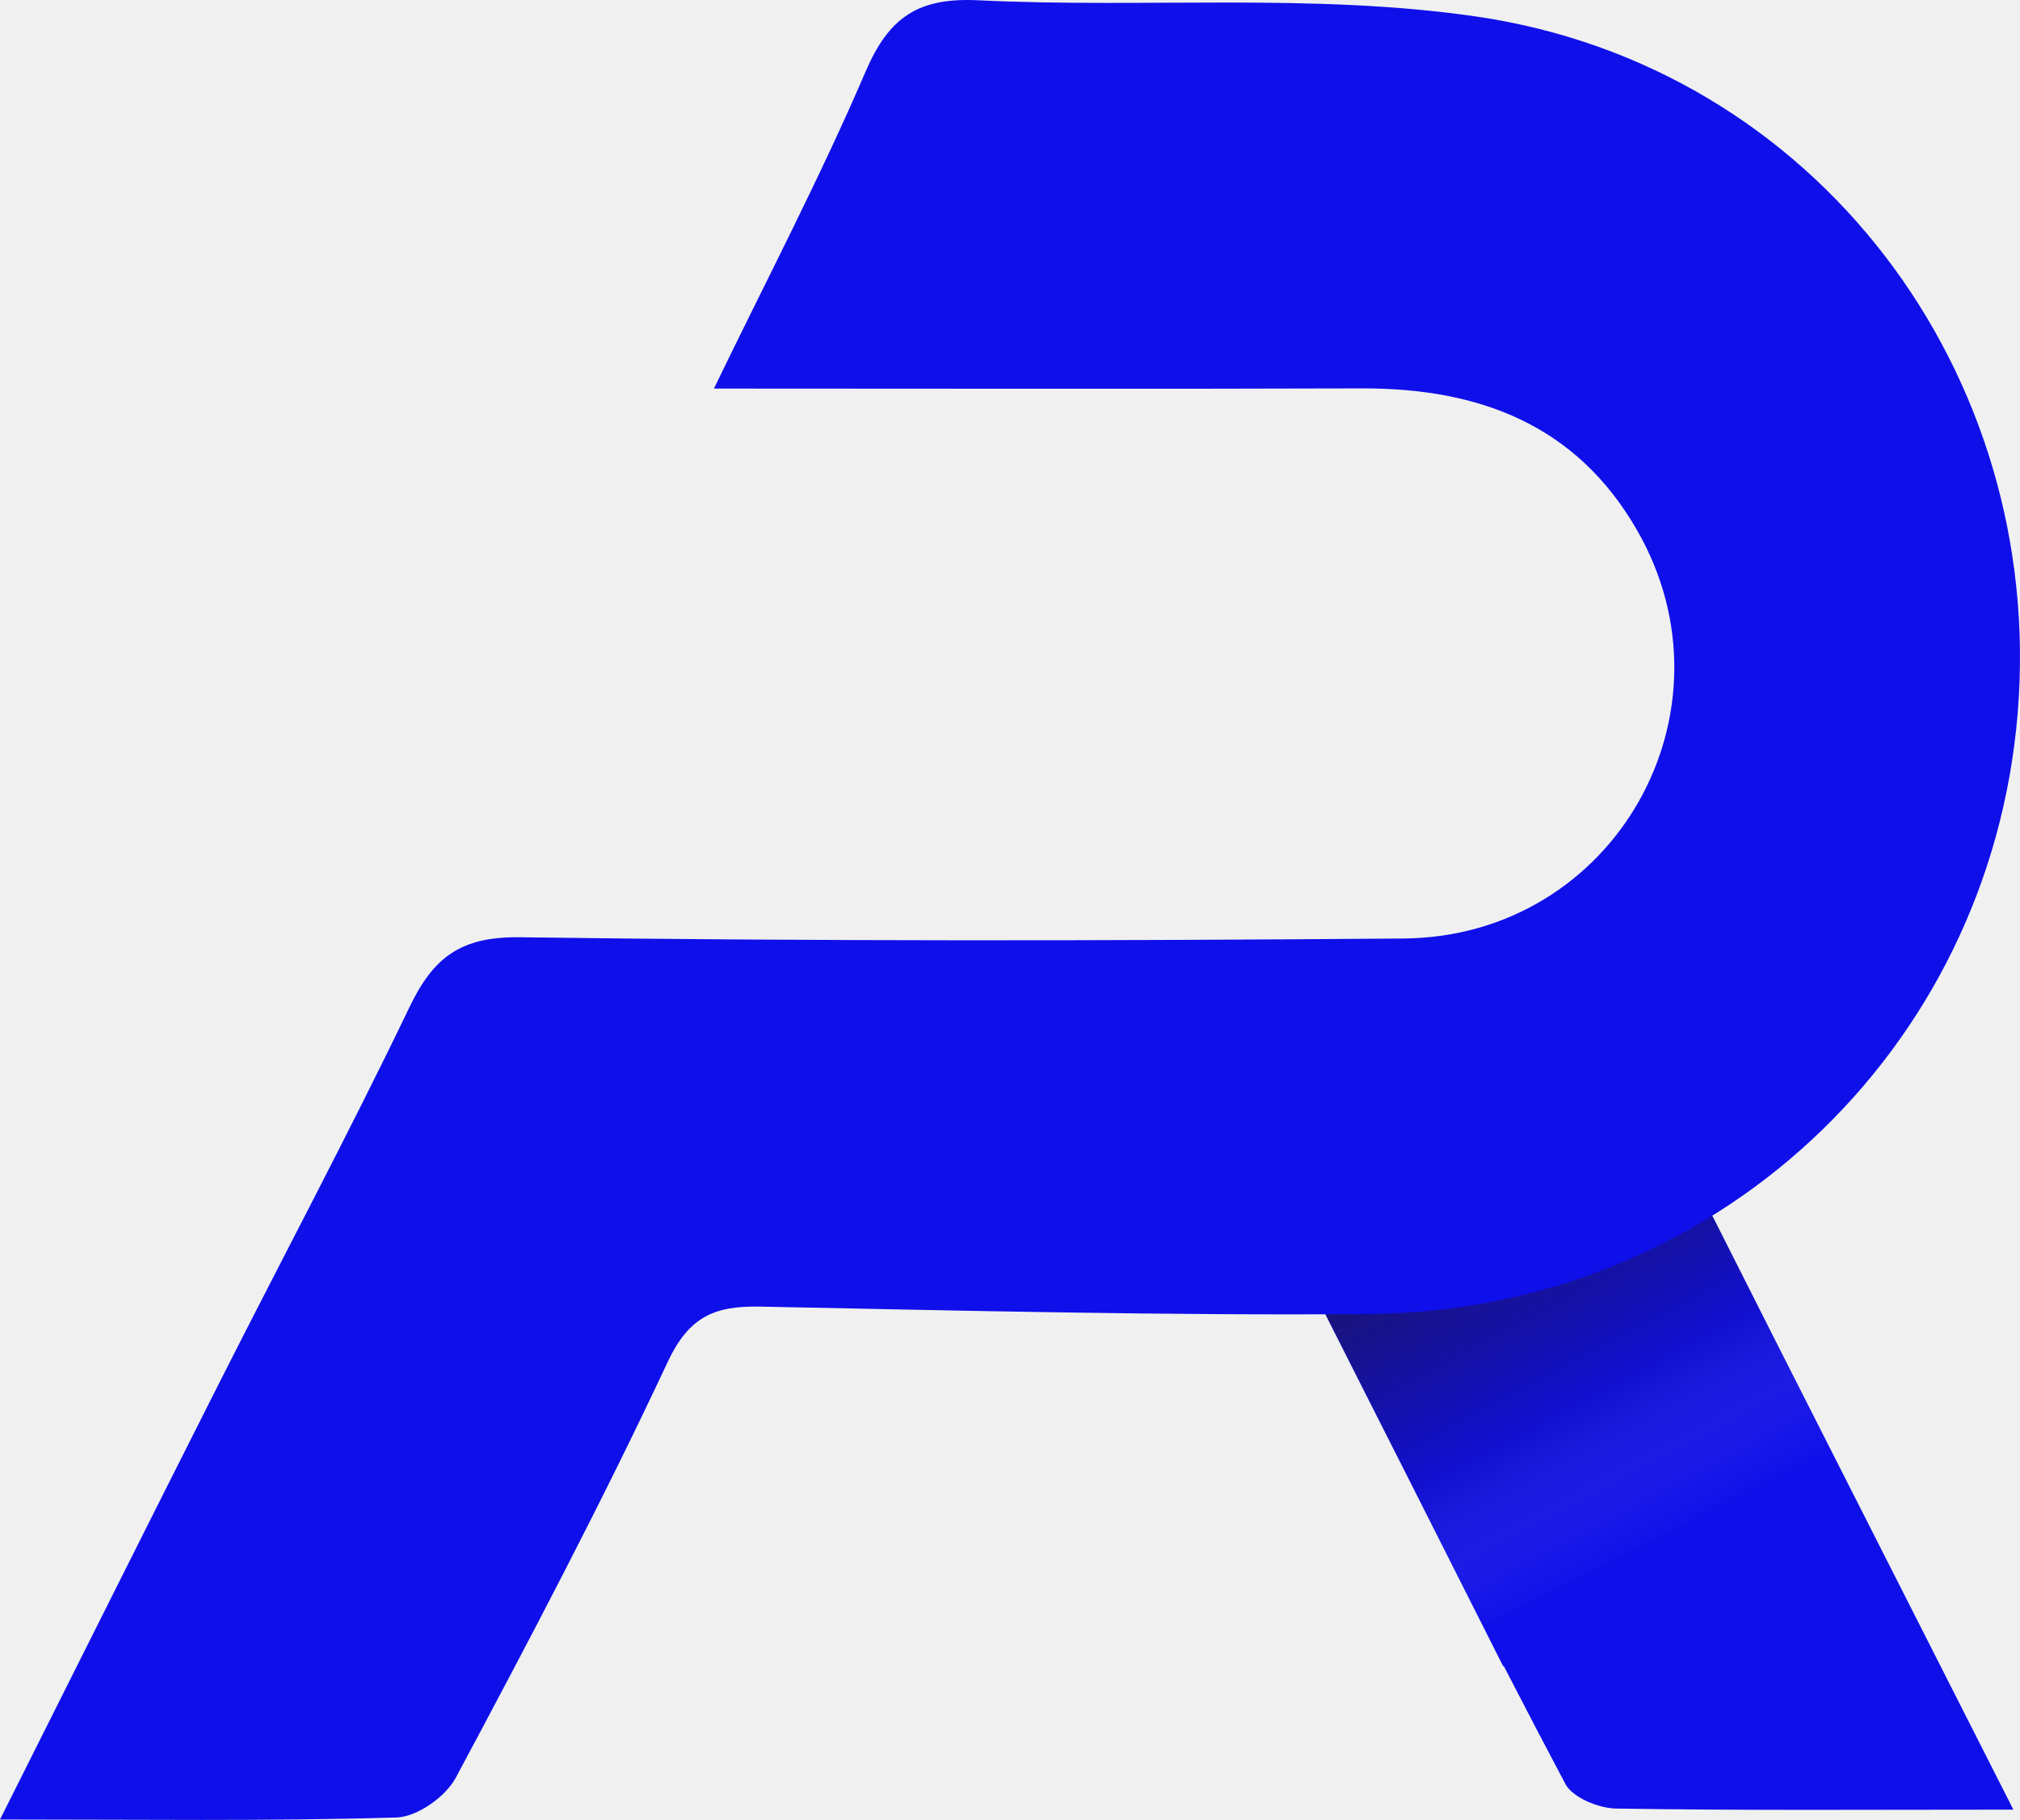
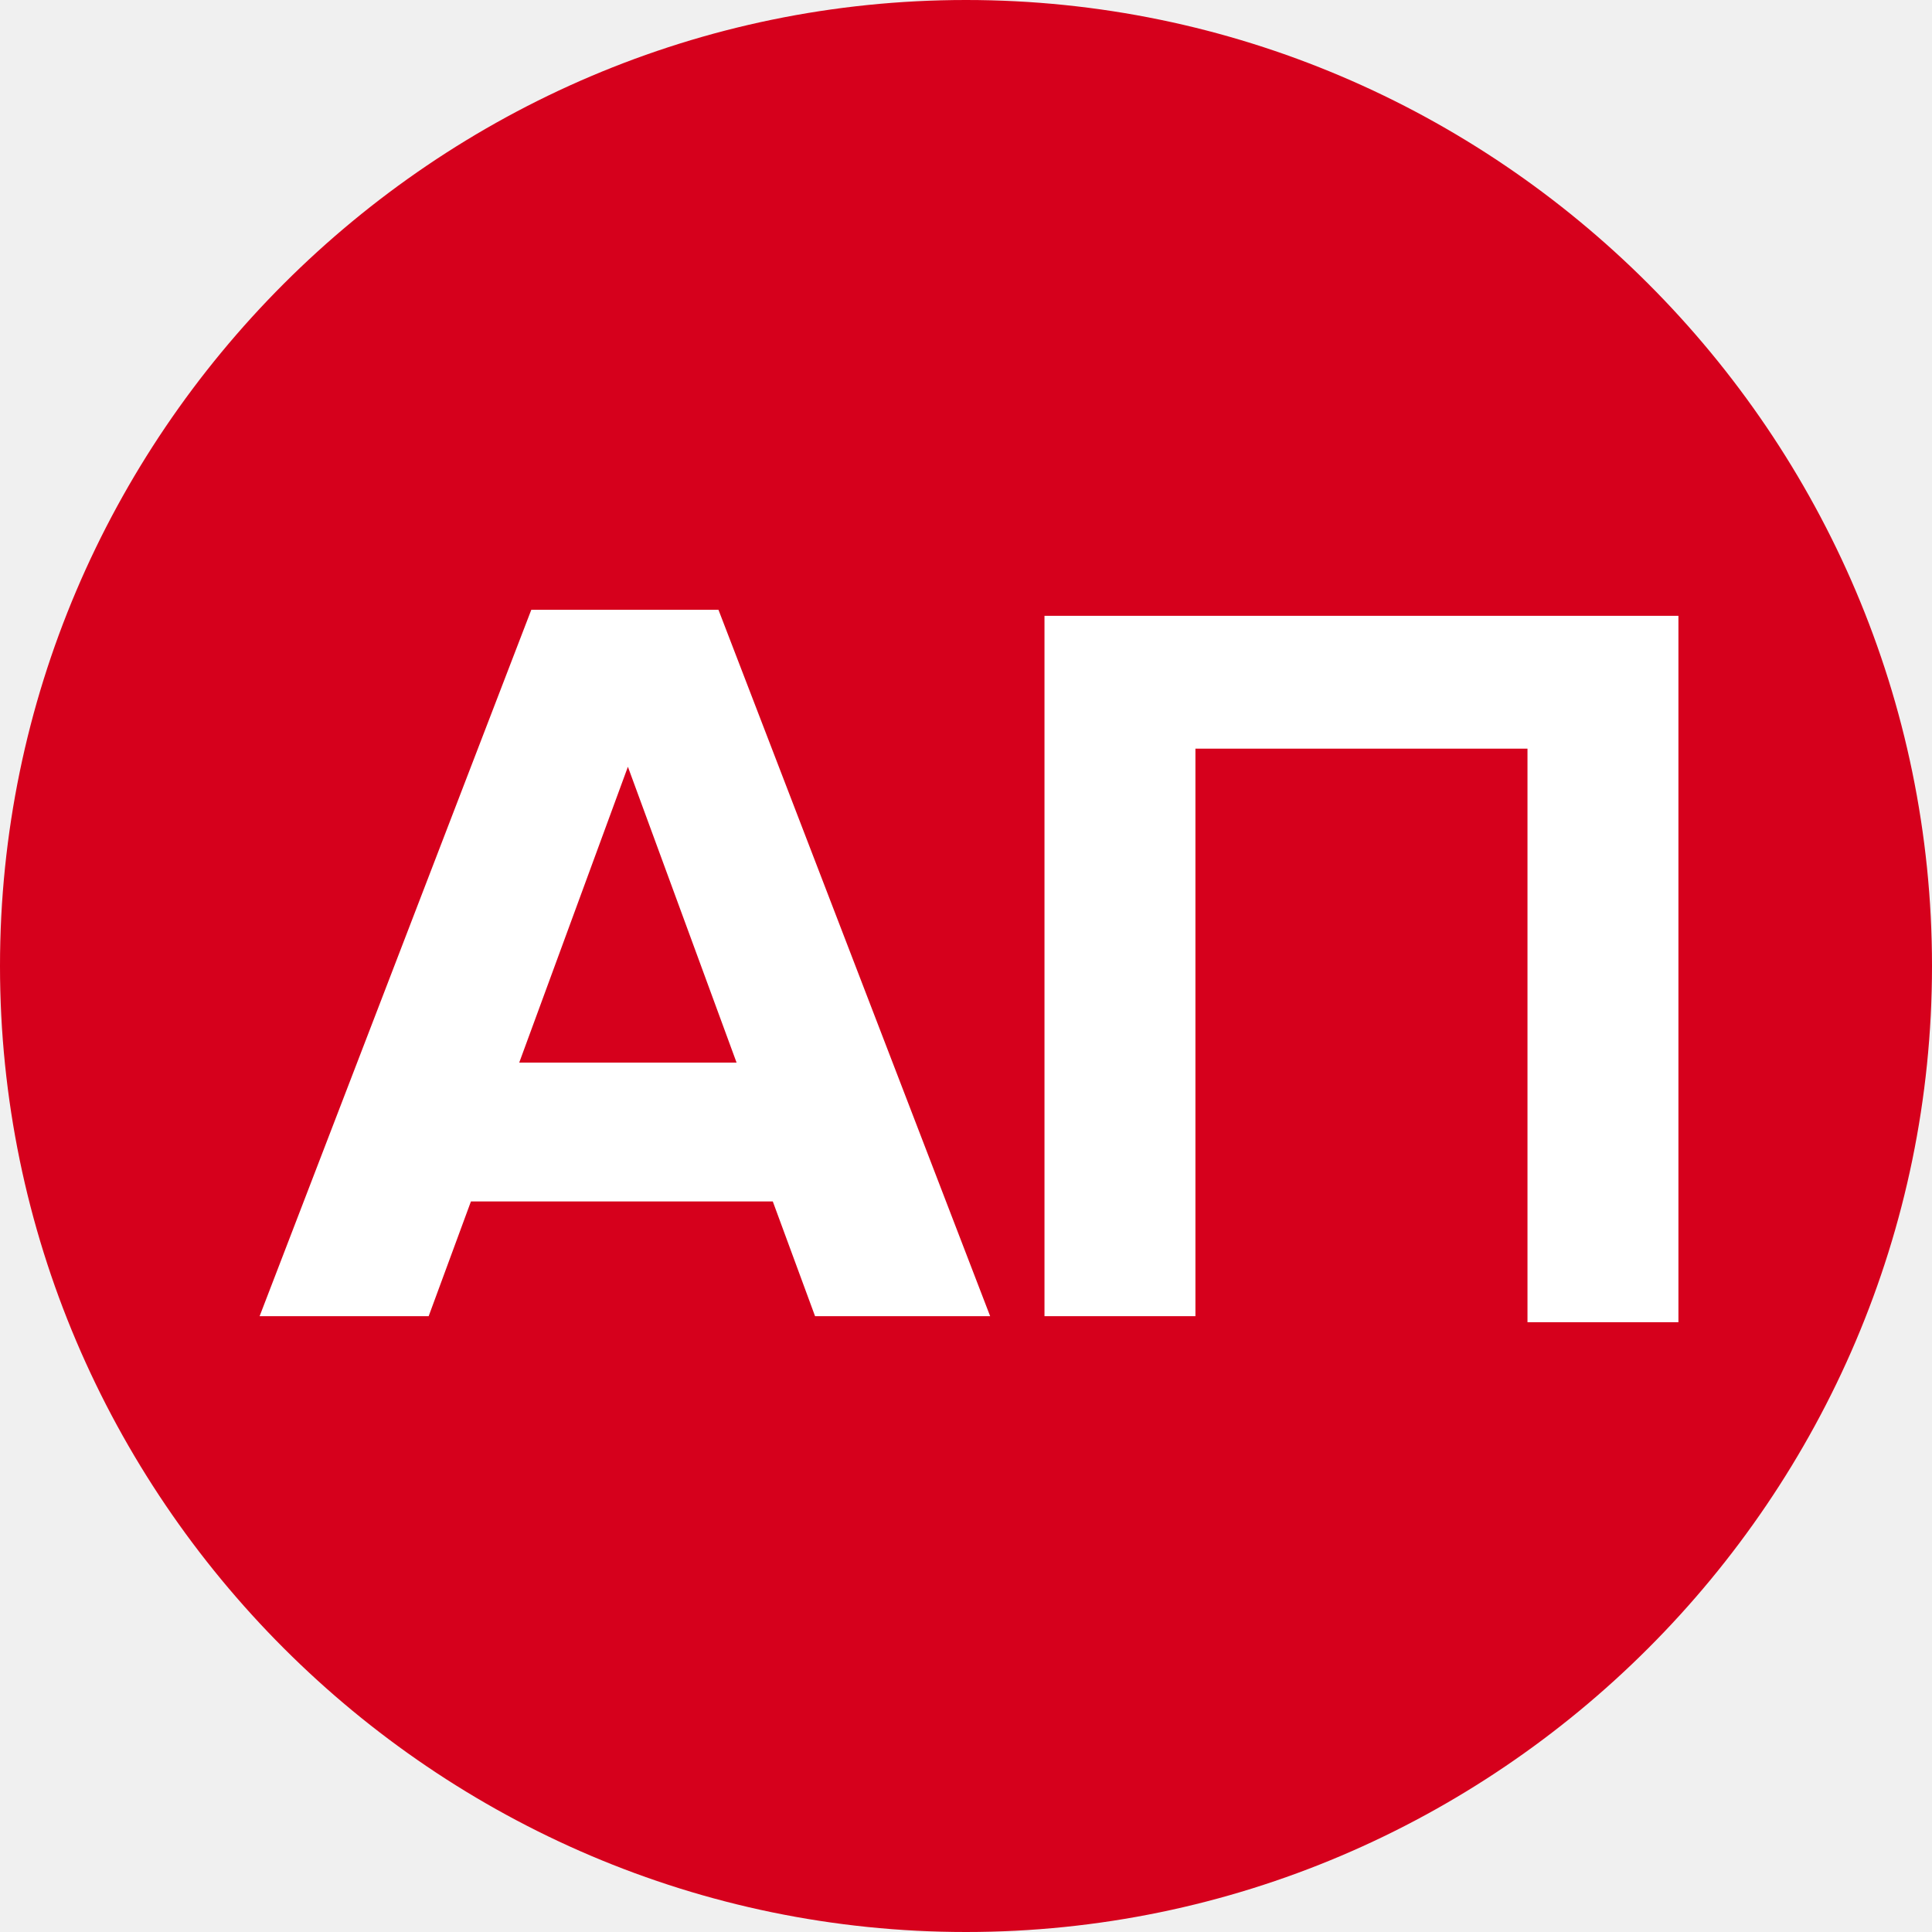
- <svg xmlns="http://www.w3.org/2000/svg" id="Слой_1" data-name="Слой 1" viewBox="0 0 557.97 502.6">
-   <defs>
-     <style>
-       .cls-1 {
-         fill: #0f0fea;
-       }
- 
-       .cls-2 {
-         fill: url(#Безымянный_градиент_7);
-       }
-     </style>
-     <linearGradient id="Безымянный_градиент_7" data-name="Безымянный градиент 7" x1="-353.98" y1="265.98" x2="-406.86" y2="166.52" gradientTransform="translate(56.64 194.73) rotate(26.8)" gradientUnits="userSpaceOnUse">
-       <stop offset="0" stop-color="#fff" stop-opacity="0" />
-       <stop offset="0.4" stop-color="#1b1464" stop-opacity="0.2" />
-       <stop offset="1" stop-color="#1b1464" />
-     </linearGradient>
-   </defs>
+ <svg xmlns="http://www.w3.org/2000/svg" version="1.1" id="Слой_1" x="0px" y="0px" viewBox="0 0 32 32" style="enable-background:new 0 0 32 32;" xml:space="preserve">
+   <style type="text/css">
+ 	.st0{fill:#D6001C;}
+ 	.st1{fill:#FFFFFF;}
+ </style>
  <g>
-     <path class="cls-1" d="M-322.67,211.22l-29-57.34-96.08,48.53,12.13,24h0c3.8,7.49,7.67,15.14,11.58,22.87L-397.94,301l.16-.08q8.36,16.26,17,32.54c2,3.79,9.17,6.74,14,6.82,35.35.57,70.71.3,109.76.3Z" transform="translate(813.16 159.18)" />
-     <rect class="cls-2" x="-434.24" y="161.05" width="107.64" height="110.41" transform="translate(674.81 10.9) rotate(-26.8)" />
-     <path class="cls-1" d="M-813.16,343.3c21-41.82,40.65-81.18,60.49-120.43,17.53-34.67,35.84-69,52.64-103.95,6.61-13.78,14.16-19.49,30.55-19.26,81.35,1.11,162.72,1,244.08.34,58.14-.51,93.27-62.53,64.46-112.71C-377.7-41.91-404.61-52-436.88-51.92c-58.89.2-117.79.05-179.08.05,14.44-29.84,29.3-58.2,41.89-87.53,6.46-15.06,14.55-20.52,31.18-19.7,45.82,2.24,92.42-2.08,137.5,4.48,93.8,13.66,157.3,98.44,149.56,192.4-7.72,93.73-84.26,165.19-179.32,165.94-56,.43-112-.94-168-2.06-12.43-.25-19.64,2.6-25.57,15.27-18.22,38.89-38.27,76.94-58.53,114.82-2.82,5.28-10.75,10.88-16.46,11C-739,343.8-774.36,343.3-813.16,343.3Z" transform="translate(813.16 159.18)" />
+     <path class="st0" d="M16,32c8.8,0,16-7.2,16-16S24.8,0,16,0S0,7.2,0,16S7.2,32,16,32" />
+     <g>
+       <path class="st1" d="M13.5,21.8l-0.7-1.9H7.8l-0.7,1.9H4.3l4.5-11.7h3.1l4.5,11.7H13.5z M10.4,12.7l-1.8,4.9h3.6L10.4,12.7z" />
+       <path class="st1" d="M25.3,21.8v-9.4h-5.5v9.4h-2.5V10.2h10.5v11.7H25.3z" />
+     </g>
  </g>
</svg>
